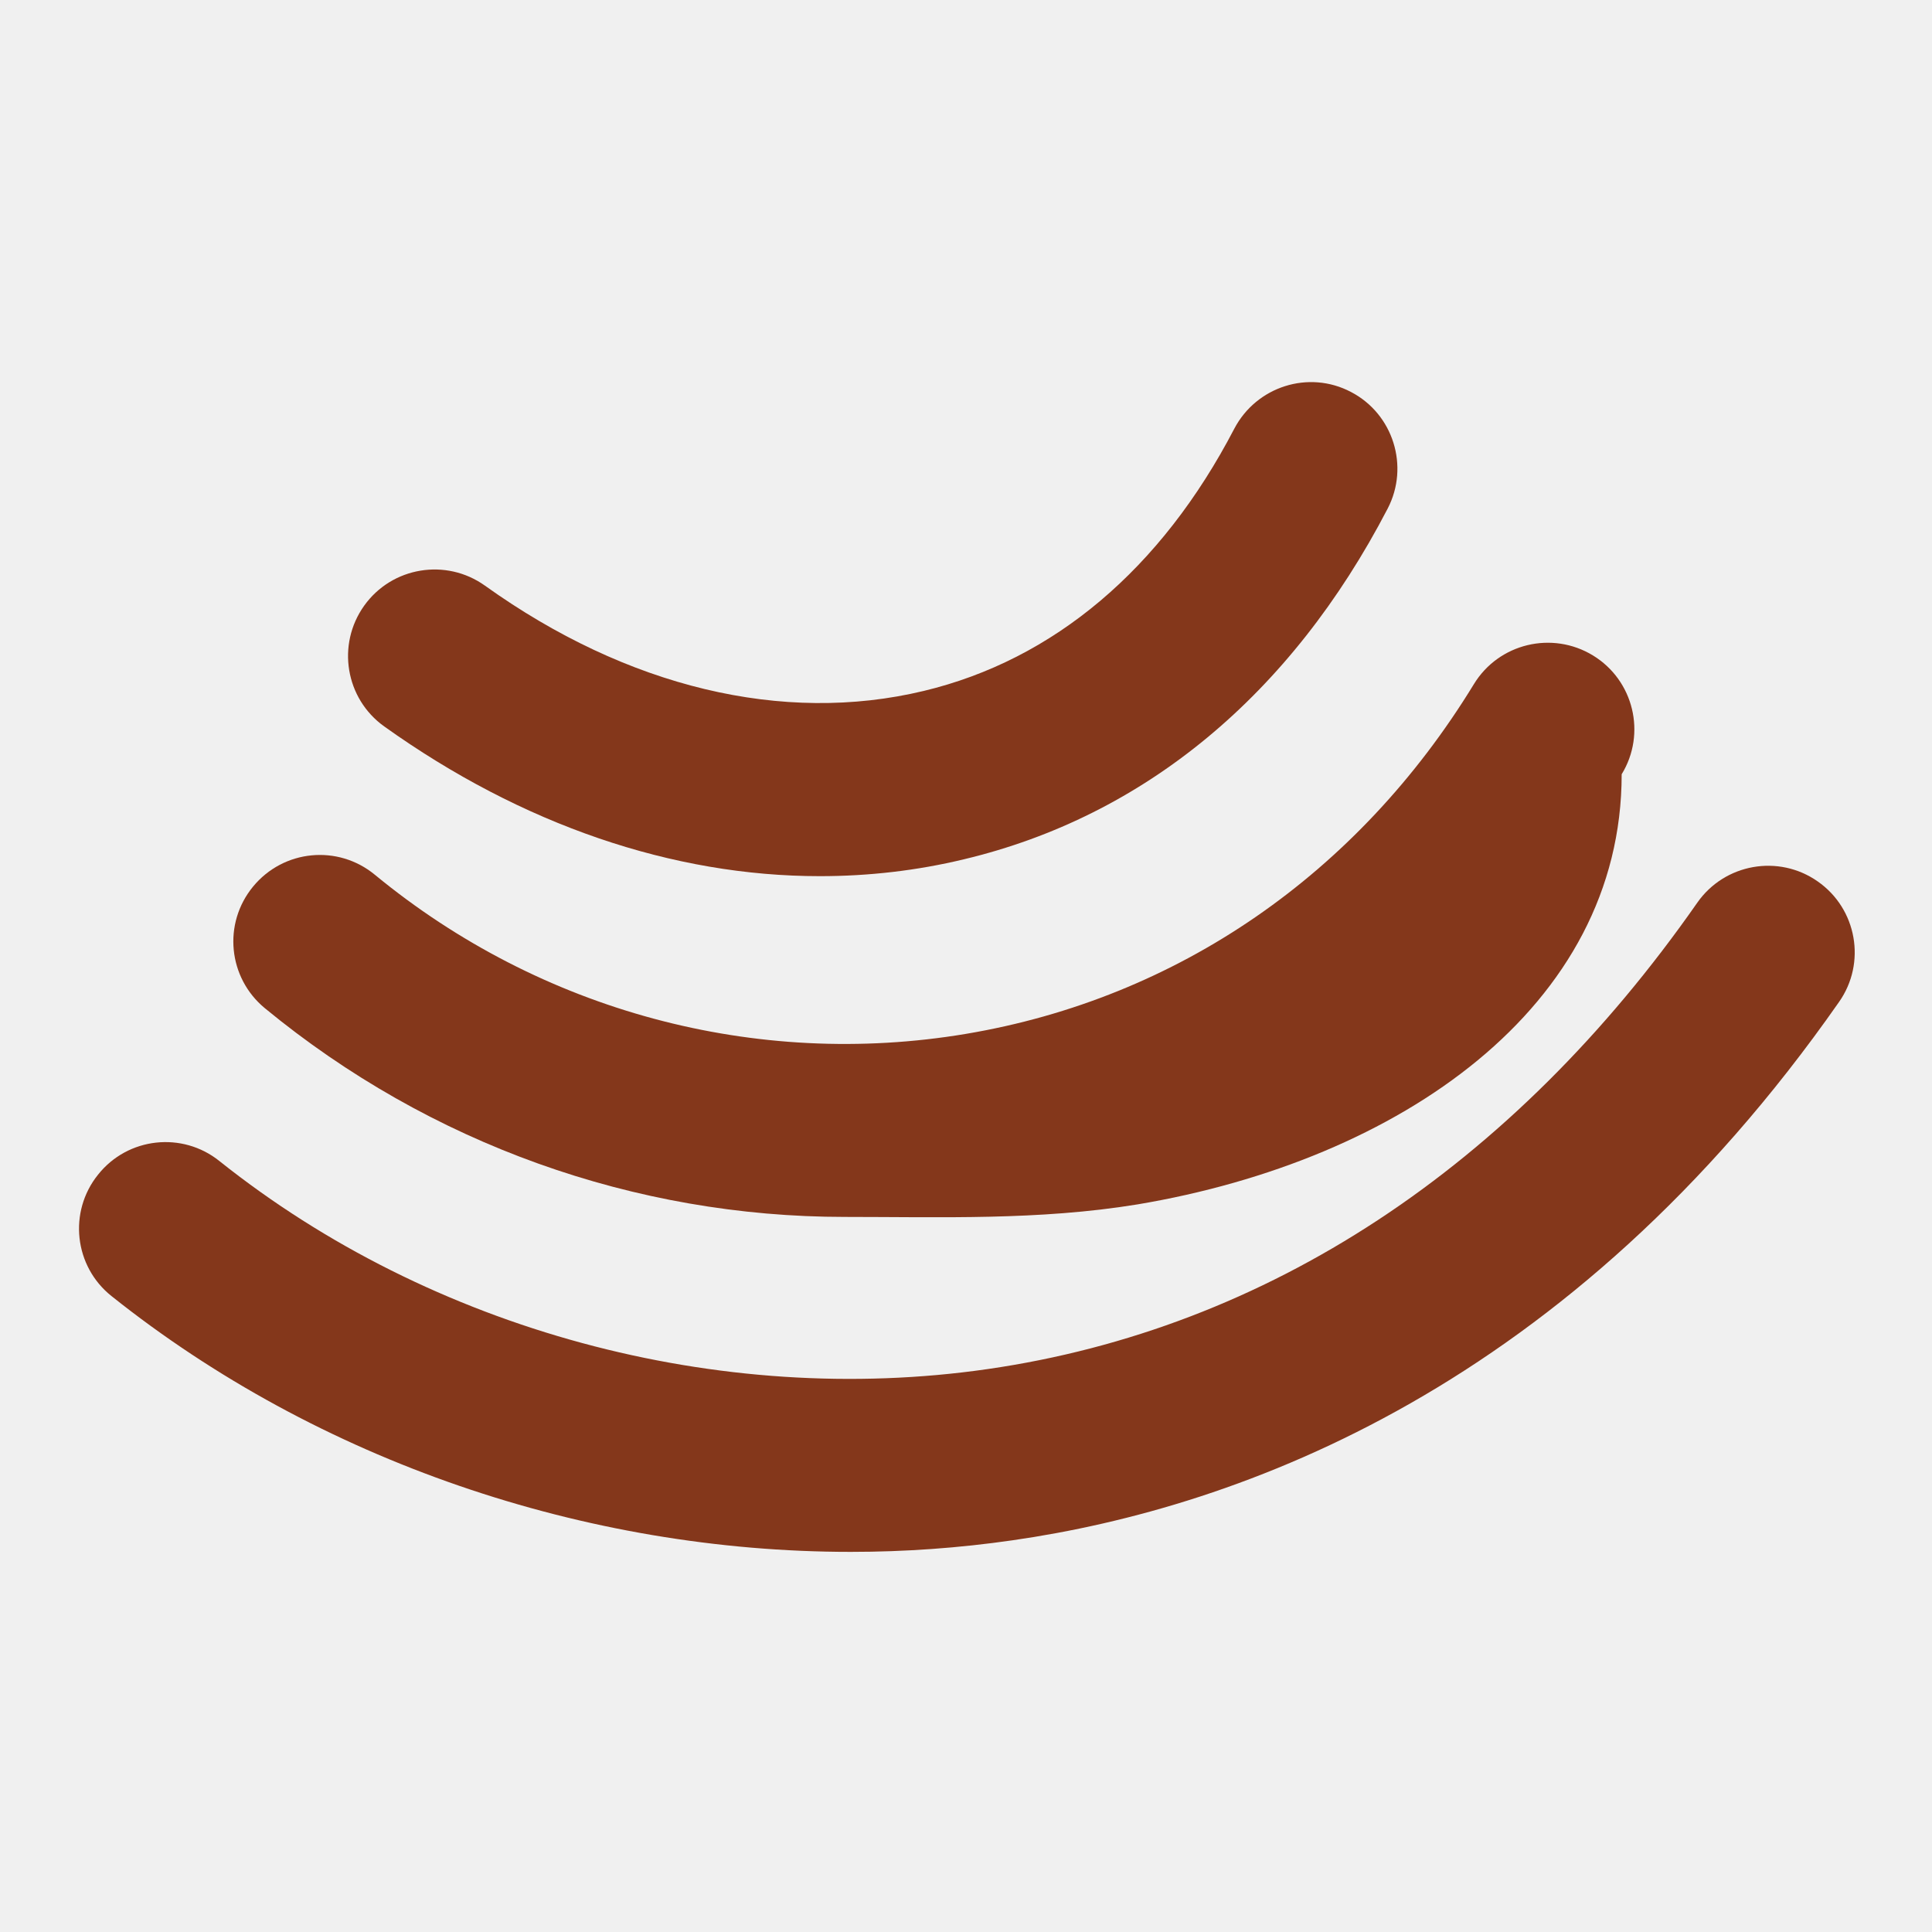
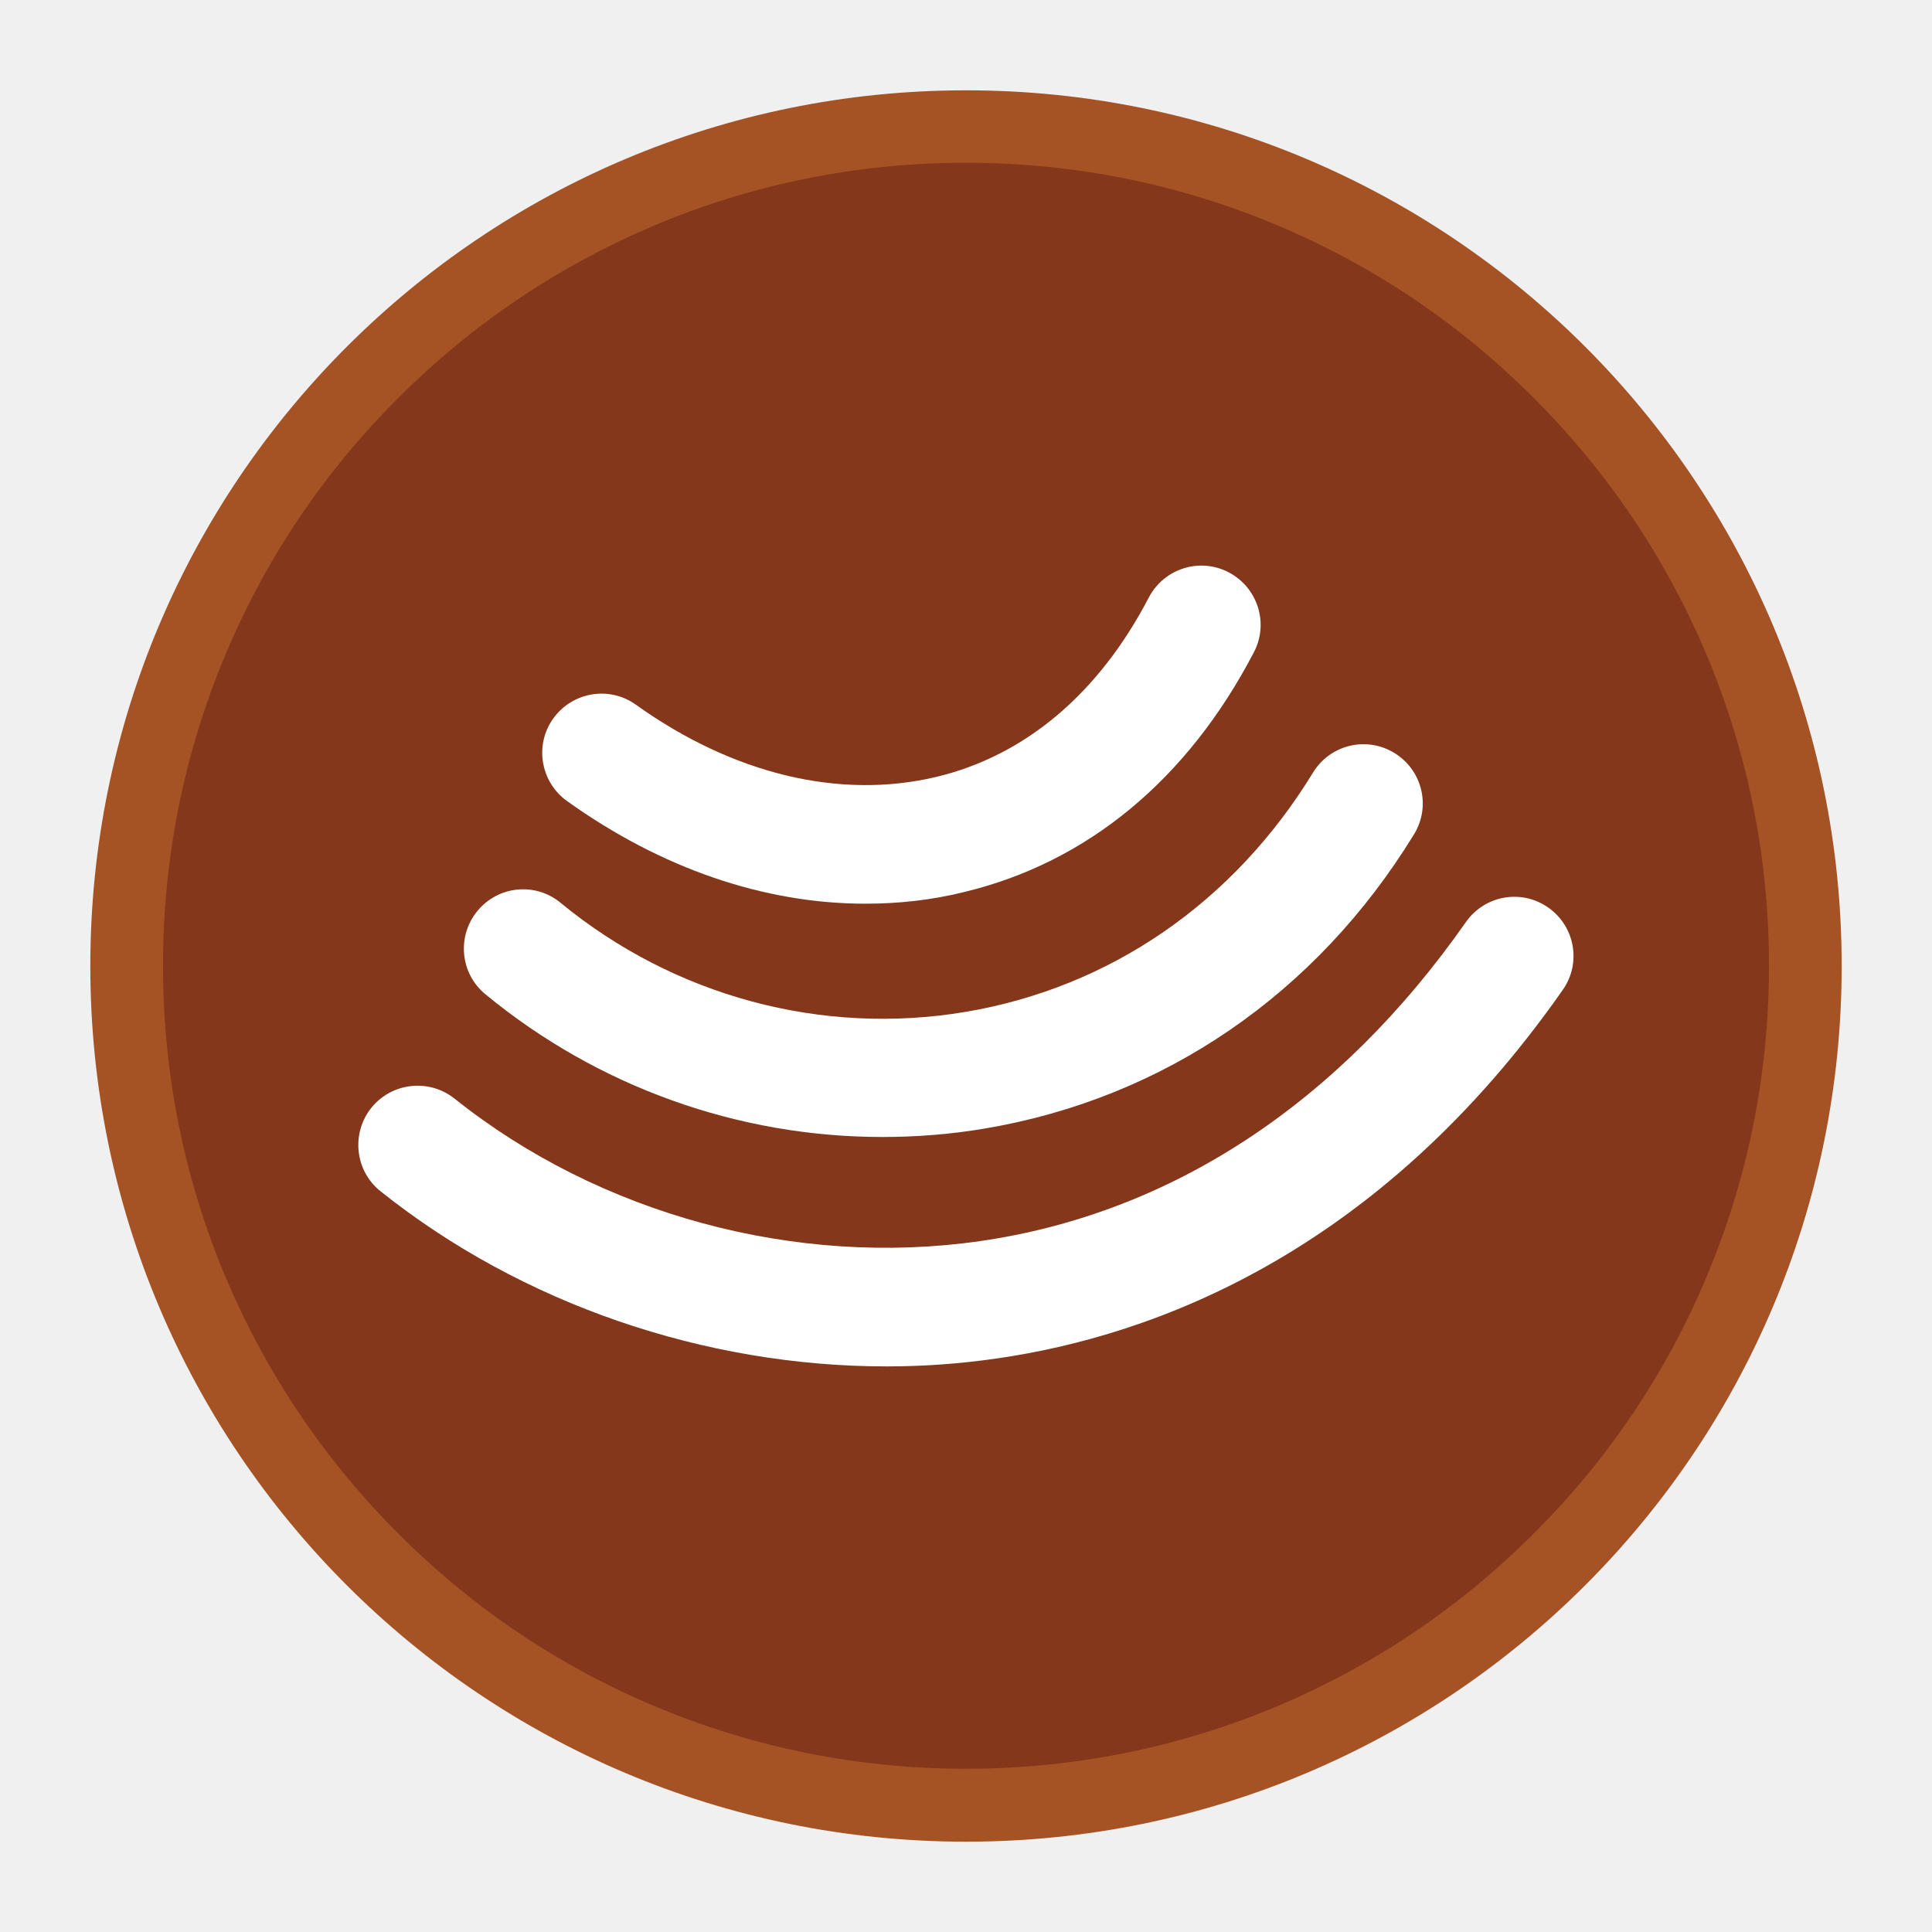
- <svg xmlns="http://www.w3.org/2000/svg" viewBox="0 0 800 800">
-   <g fill="#84371B">
-     <path d="M339.5,362.8c-60.9,0-123.3-21.2-180.4-62c-16.1-11.5-19.8-33.9-8.3-50c11.5-16.1,33.9-19.8,50-8.3     c58.8,42.1,123.4,57.6,181.7,43.6c53.8-12.9,98.3-50.4,128.6-108.6c9.2-17.5,30.8-24.4,48.3-15.2c17.5,9.1,24.3,30.8,15.2,48.3     C534.5,287.8,473.8,338,399.2,355.8C379.7,360.5,359.7,362.8,339.5,362.8z" />
-     <path d="M349.8,503.9c-86.8,0-171.7-30.1-240.1-86.4c-15.3-12.6-17.5-35.1-4.9-50.4c12.6-15.3,35.1-17.5,50.4-4.9     c68.6,56.5,157.8,80.5,244.8,65.9c87.5-14.7,162.2-66.1,210.3-144.8c10.3-16.9,32.4-22.2,49.3-11.9c16.9,10.3,22.2,32.4,11.9,49.2     C671.5,417.2,579.3,480.5,471.1,498.7C430.2,505.4,389.4,503.9,349.8,503.9z" />
-     <path d="M352.3,642.6c-109.9,0-220.6-37.7-306.1-105.9c-15.5-12.3-18-34.9-5.6-50.3c12.3-15.5,34.9-18,50.3-5.6     C178.7,550.8,297.6,583,409,566.9c115.6-16.7,217.2-83.4,293.8-193.1c11.3-16.2,33.7-20.2,49.9-8.8c16.2,11.3,20.2,33.7,8.8,49.9     C650,574.4,513.9,624.2,419.3,637.8C397.1,641,374.7,642.6,352.3,642.6z" />
+ <svg xmlns="http://www.w3.org/2000/svg" version="1.1" id="Layer_1" x="0px" y="0px" viewBox="0 0 800 800" enable-background="new 0 0 800 800" xml:space="preserve">
+   <g>
+     <path fill="#84371B" d="M400,747.6c-92.8,0-180.1-36.2-245.8-101.8C88.6,580.1,52.4,492.8,52.4,400c0-92.8,36.2-180.1,101.8-245.8   C219.9,88.6,307.2,52.4,400,52.4s180.1,36.2,245.8,101.8c65.7,65.7,101.8,152.9,101.8,245.8c0,92.8-36.2,180.1-101.8,245.8   C580.1,711.4,492.8,747.6,400,747.6z" />
+     <path fill="#A55325" d="M400,67.4c44.9,0,88.5,8.8,129.4,26.1c39.6,16.7,75.2,40.7,105.7,71.3c30.6,30.6,54.5,66.1,71.3,105.7   c17.3,41,26.1,84.5,26.1,129.4s-8.8,88.5-26.1,129.4c-16.7,39.6-40.7,75.2-71.3,105.7c-30.6,30.6-66.1,54.5-105.7,71.3   c-41,17.3-84.5,26.1-129.4,26.1s-88.5-8.8-129.4-26.1c-39.6-16.7-75.2-40.7-105.7-71.3c-30.6-30.6-54.5-66.1-71.3-105.7   c-17.3-41-26.1-84.5-26.1-129.4s8.8-88.5,26.1-129.4c16.7-39.6,40.7-75.2,71.3-105.7c30.6-30.6,66.1-54.5,105.7-71.3   C311.5,76.2,355.1,67.4,400,67.4 M400,37.4C199.7,37.4,37.4,199.7,37.4,400S199.7,762.6,400,762.6S762.6,600.3,762.6,400   S600.3,37.4,400,37.4L400,37.4z" />
+   </g>
+   <g>
+     <g>
+       <path fill="#FFFFFF" d="M358.3,374.2c-41.7,0-84.4-14.5-123.5-42.5c-11-7.9-13.6-23.2-5.7-34.2c7.9-11,23.2-13.6,34.2-5.7    c40.3,28.8,84.4,39.4,124.4,29.9c36.8-8.8,67.3-34.5,88-74.3c6.3-12,21.1-16.7,33.1-10.4c12,6.3,16.7,21.1,10.4,33.1    c-27.5,52.8-69.1,87.1-120.1,99.3C385.8,372.7,372.1,374.2,358.3,374.2z" />
+     </g>
+     <g>
+       <path fill="#FFFFFF" d="M365.3,470.8c-59.4,0-117.6-20.6-164.3-59.1c-10.5-8.6-11.9-24.1-3.3-34.5c8.6-10.5,24.1-12,34.5-3.3    c47,38.6,108,55.1,167.6,45.1c59.9-10.1,111-45.3,143.9-99.1c7.1-11.6,22.2-15.2,33.7-8.1c11.6,7.1,15.2,22.2,8.1,33.7    C545,411.6,481.9,454.8,407.8,467.3C393.7,469.7,379.5,470.8,365.3,470.8z" />
+     </g>
+     <g>
+       <path fill="#FFFFFF" d="M367.1,565.8c-75.2,0-151-25.8-209.5-72.5c-10.6-8.4-12.3-23.9-3.9-34.5c8.5-10.6,23.9-12.3,34.5-3.9    c60.1,48,141.4,70,217.7,59C485,502.5,554.5,456.8,607,381.8c7.8-11.1,23-13.8,34.1-6c11.1,7.8,13.8,23,6,34.1    c-76.4,109.2-169.6,143.3-234.3,152.6C397.7,564.7,382.4,565.8,367.1,565.8z" />
+     </g>
  </g>
</svg>
